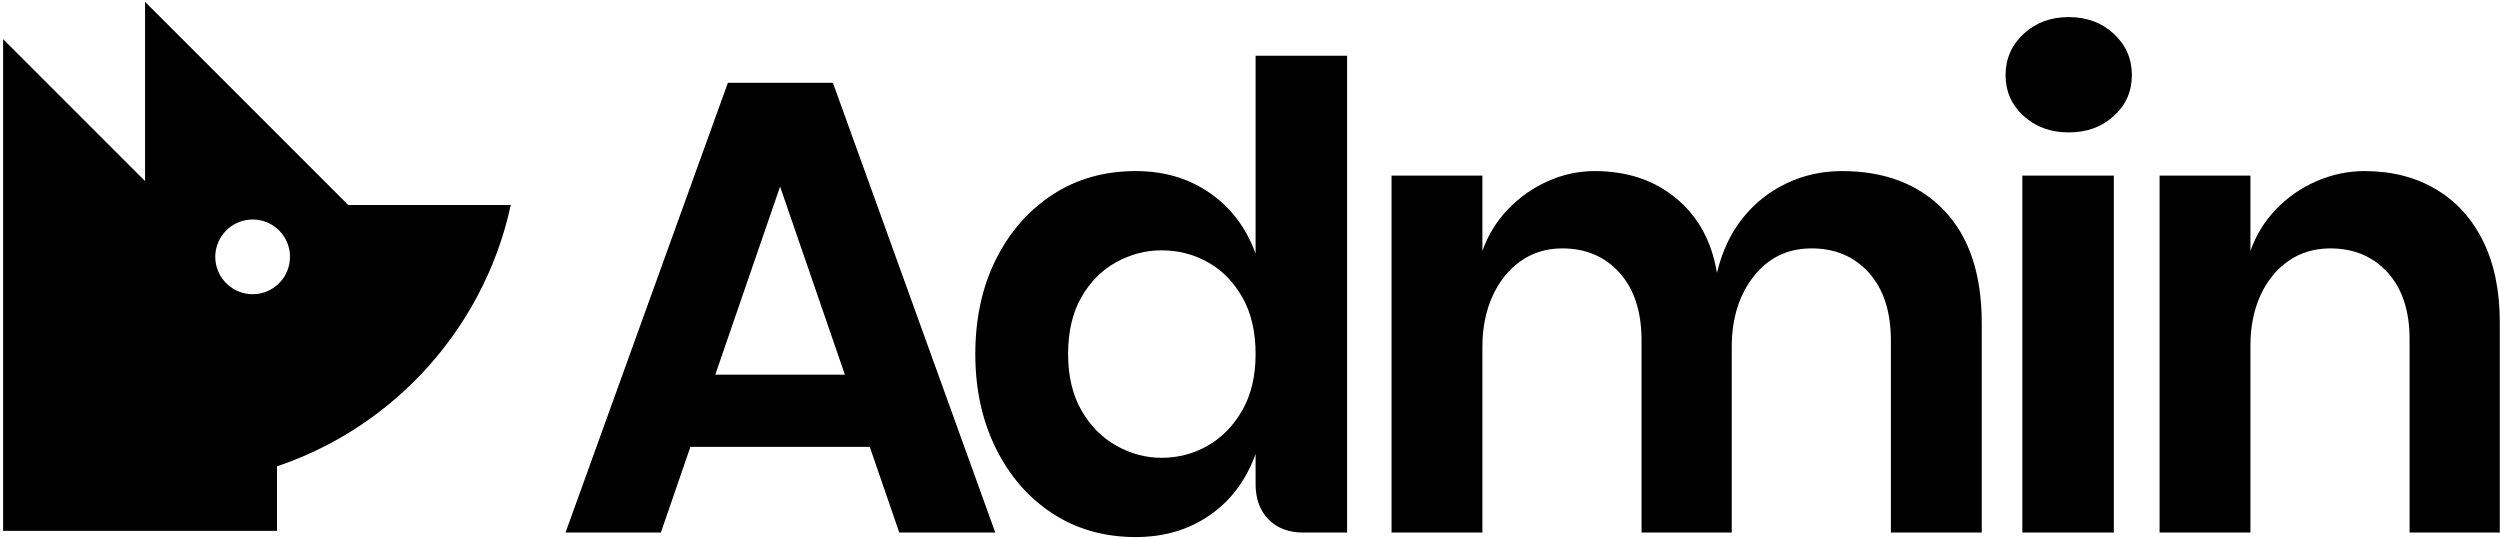
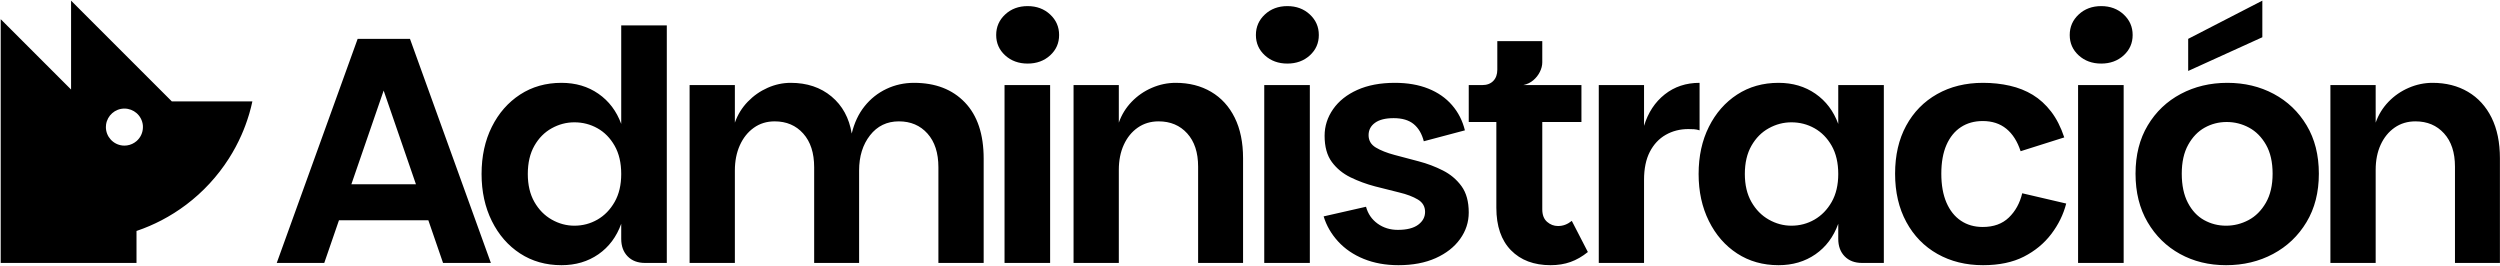
- <svg xmlns="http://www.w3.org/2000/svg" width="100%" height="100%" viewBox="0 0 1184 255" version="1.1" xml:space="preserve" style="fill-rule:evenodd;clip-rule:evenodd;stroke-linejoin:round;stroke-miterlimit:2;">
-   <g transform="matrix(1,0,0,1,-850,-849)">
-     <g id="admin_logo_black">
-       <g id="vetcamp-icon-black.svg" transform="matrix(1.64487,0,0,1.64487,971.72,975.382)">
-         <g transform="matrix(1,0,0,1,-74,-76.5)">
-           <g transform="matrix(2.04852,0,0,2.04852,-3978.6,-1010.59)">
-             <g>
-               <path d="M1981.12,567.775L1942.62,567.775L1942.62,498.669L1962.57,518.618L1962.57,493.42L1991.13,521.978L2013.97,521.978C2013.72,523.14 2013.43,524.288 2013.1,525.418C2013.05,525.595 2013,525.771 2012.94,525.946C2012.36,527.855 2011.67,529.716 2010.87,531.521C2009.85,533.832 2008.66,536.052 2007.31,538.164C2004.09,543.22 1999.99,547.659 1995.21,551.261C1993,552.928 1990.65,554.416 1988.18,555.702C1985.96,556.857 1983.65,557.85 1981.25,558.665C1981.21,558.68 1981.16,558.695 1981.12,558.71L1981.12,567.775ZM1982.92,528.72C1982.77,527.351 1982.11,526.138 1981.12,525.286C1980.2,524.494 1979,524.015 1977.69,524.015C1975.04,524.015 1972.85,525.986 1972.49,528.542C1972.46,528.778 1972.44,529.019 1972.44,529.264C1972.44,531.978 1974.51,534.213 1977.15,534.486C1977.33,534.504 1977.51,534.514 1977.69,534.514C1977.94,534.514 1978.18,534.497 1978.42,534.465C1979.44,534.323 1980.37,533.886 1981.12,533.242C1982.24,532.279 1982.94,530.854 1982.94,529.264C1982.94,529.08 1982.93,528.899 1982.92,528.72Z" />
-             </g>
-           </g>
-         </g>
-       </g>
-       <g transform="matrix(0.644636,0,0,0.644636,313.431,625.38)">
-         <path d="M1444.28,407.73L1563.57,738.144L1493.04,738.144L1391.27,442.759L1419.67,442.759L1317.89,738.144L1247.83,738.144L1367.12,407.73L1444.28,407.73ZM1315.53,622.168L1490.67,622.168L1507.72,675.185L1298.49,675.185L1315.53,622.168Z" style="fill-rule:nonzero;" />
-         <path d="M1666.77,741.458C1643.73,741.458 1623.38,735.698 1605.7,724.18C1588.03,712.661 1574.15,696.724 1564.05,676.369C1553.95,656.014 1548.9,632.897 1548.9,607.02C1548.9,580.826 1553.95,557.631 1564.05,537.434C1574.15,517.237 1588.03,501.379 1605.7,489.86C1623.38,478.341 1643.73,472.582 1666.77,472.582C1687.6,472.582 1705.74,477.947 1721.21,488.677C1736.67,499.406 1747.87,514.239 1754.82,533.174L1754.82,387.848L1822.04,387.848L1822.04,738.144L1789.85,738.144C1779.12,738.144 1770.6,734.909 1764.28,728.44C1757.97,721.97 1754.82,713.371 1754.82,702.641L1754.82,680.393C1747.87,699.643 1736.67,714.633 1721.21,725.363C1705.74,736.093 1687.6,741.458 1666.77,741.458ZM1685.7,683.233C1698.01,683.233 1709.37,680.235 1719.79,674.239C1730.2,668.243 1738.64,659.564 1745.11,648.203C1751.58,636.842 1754.82,623.114 1754.82,607.02C1754.82,590.61 1751.58,576.724 1745.11,565.363C1738.64,554.002 1730.2,545.402 1719.79,539.564C1709.37,533.726 1698.01,530.807 1685.7,530.807C1674.03,530.807 1662.9,533.726 1652.33,539.564C1641.76,545.402 1633.24,554.002 1626.77,565.363C1620.3,576.724 1617.07,590.61 1617.07,607.02C1617.07,623.114 1620.3,636.842 1626.77,648.203C1633.24,659.564 1641.76,668.243 1652.33,674.239C1662.9,680.235 1674.03,683.233 1685.7,683.233Z" style="fill-rule:nonzero;" />
-         <path d="M1854.7,738.144L1854.7,475.895L1921.44,475.895L1921.44,531.28C1925.55,519.604 1931.86,509.347 1940.38,500.511C1948.9,491.675 1958.68,484.811 1969.73,479.919C1980.77,475.028 1992.13,472.582 2003.81,472.582C2027.8,472.582 2047.84,479.288 2063.93,492.7C2080.02,506.112 2089.97,524.337 2093.75,547.375C2097.54,531.596 2103.85,518.183 2112.69,507.138C2121.52,496.093 2132.25,487.572 2144.88,481.576C2157.5,475.58 2171.07,472.582 2185.59,472.582C2217.14,472.582 2242.15,482.207 2260.62,501.458C2279.08,520.708 2288.31,548.322 2288.31,584.298L2288.31,738.144L2221.56,738.144L2221.56,597.079C2221.56,575.935 2216.2,559.367 2205.47,547.375C2194.74,535.383 2180.7,529.387 2163.34,529.387C2145.66,529.387 2131.46,536.251 2120.73,549.978C2110,563.706 2104.64,580.984 2104.64,601.813L2104.64,738.144L2038.37,738.144L2038.37,597.079C2038.37,575.935 2033,559.367 2022.27,547.375C2011.54,535.383 1997.5,529.387 1980.14,529.387C1968.47,529.387 1958.21,532.542 1949.37,538.854C1940.54,545.166 1933.67,553.765 1928.78,564.653C1923.89,575.54 1921.44,587.927 1921.44,601.813L1921.44,738.144L1854.7,738.144Z" style="fill-rule:nonzero;" />
-         <path d="M2318.13,738.144L2318.13,475.895L2385.35,475.895L2385.35,738.144L2318.13,738.144ZM2352.21,444.179C2338.96,444.179 2327.91,440.156 2319.08,432.108C2310.24,424.061 2305.82,414.041 2305.82,402.049C2305.82,390.057 2310.24,379.959 2319.08,371.753C2327.91,363.548 2338.96,359.446 2352.21,359.446C2365.47,359.446 2376.51,363.548 2385.35,371.753C2394.19,379.959 2398.6,390.057 2398.6,402.049C2398.6,414.041 2394.19,424.061 2385.35,432.108C2376.51,440.156 2365.47,444.179 2352.21,444.179Z" style="fill-rule:nonzero;" />
-         <path d="M2418.96,738.144L2418.96,475.895L2485.7,475.895L2485.7,531.28C2489.81,519.604 2496.12,509.347 2504.64,500.511C2513.16,491.675 2523.1,484.811 2534.46,479.919C2545.82,475.028 2557.5,472.582 2569.49,472.582C2589.37,472.582 2606.81,477 2621.8,485.836C2636.79,494.673 2648.39,507.375 2656.59,523.943C2664.8,540.511 2668.9,560.471 2668.9,583.825L2668.9,738.144L2602.63,738.144L2602.63,596.132C2602.63,575.304 2597.26,558.972 2586.53,547.138C2575.8,535.304 2561.76,529.387 2544.4,529.387C2532.73,529.387 2522.47,532.464 2513.63,538.617C2504.8,544.771 2497.93,553.213 2493.04,563.943C2488.15,574.673 2485.7,586.98 2485.7,600.866L2485.7,738.144L2418.96,738.144Z" style="fill-rule:nonzero;" />
-       </g>
+ <svg xmlns="http://www.w3.org/2000/svg" width="100%" height="100%" viewBox="0 0 1093 116" version="1.1" xml:space="preserve" style="fill-rule:evenodd;clip-rule:evenodd;stroke-linejoin:round;stroke-miterlimit:2;">
+   <g transform="matrix(1,0,0,1,-347,-767)">
+     <g id="admin_logo_black" transform="matrix(1,0,0,1,-59.5862,358.663)">
+       <path d="M1072.58,445.535L1097.99,445.535L1097.99,461.676L1080.87,461.676L1080.87,499.853C1080.87,502.286 1081.57,504.11 1082.97,505.327C1084.37,506.543 1085.96,507.151 1087.74,507.151C1088.87,507.151 1089.92,506.964 1090.9,506.59C1091.88,506.216 1092.84,505.654 1093.78,504.906L1100.8,518.52C1098.36,520.485 1095.84,521.935 1093.22,522.871C1090.6,523.807 1087.69,524.275 1084.51,524.275C1077.22,524.275 1071.44,522.099 1067.18,517.748C1062.92,513.397 1060.79,507.198 1060.79,499.151L1060.79,461.676L1048.72,461.676L1048.72,445.535L1054.62,445.535C1056.68,445.535 1058.29,444.927 1059.46,443.71C1060.63,442.494 1061.21,440.857 1061.21,438.798L1061.21,426.306L1080.87,426.306L1080.87,435.57C1080.87,436.973 1080.51,438.377 1079.81,439.78C1079.11,441.184 1078.15,442.4 1076.93,443.43C1075.72,444.459 1074.27,445.161 1072.58,445.535ZM1125.36,486.94L1125.36,523.292L1105.57,523.292L1105.57,445.535L1125.36,445.535L1125.36,463.36C1127.13,457.559 1130.15,452.974 1134.41,449.605C1138.67,446.237 1143.74,444.553 1149.64,444.553L1149.64,465.325C1148.8,465.045 1147.98,464.881 1147.18,464.834C1146.39,464.787 1145.57,464.764 1144.73,464.764C1141.08,464.764 1137.78,465.606 1134.83,467.29C1131.88,468.974 1129.57,471.454 1127.88,474.729C1126.2,478.004 1125.36,482.074 1125.36,486.94ZM554.786,504.625L548.354,523.292L527.582,523.292L562.951,425.324L585.829,425.324L621.199,523.292L600.286,523.292L593.854,504.625L554.786,504.625ZM588.438,488.905L574.32,447.931L560.203,488.905L588.438,488.905ZM466.267,523.292L406.892,523.292L406.892,416.716L437.659,447.482L437.659,408.621L481.704,452.664L516.928,452.664C516.543,454.456 516.096,456.226 515.587,457.969C515.51,458.242 515.432,458.513 515.34,458.783C514.445,461.727 513.381,464.597 512.148,467.381C510.575,470.945 508.739,474.369 506.657,477.626C501.691,485.423 495.368,492.269 487.997,497.824C484.588,500.395 480.964,502.69 477.155,504.673C473.731,506.454 470.169,507.986 466.467,509.243C466.406,509.266 466.329,509.289 466.267,509.312L466.267,523.292ZM469.043,463.061C468.812,460.95 467.794,459.079 466.267,457.765C464.848,456.544 462.997,455.805 460.977,455.805C456.89,455.805 453.513,458.845 452.958,462.787C452.911,463.151 452.881,463.522 452.881,463.9C452.881,468.086 456.073,471.533 460.144,471.954C460.422,471.981 460.7,471.997 460.977,471.997C461.363,471.997 461.733,471.971 462.103,471.921C463.676,471.702 465.11,471.028 466.267,470.035C467.994,468.55 469.074,466.352 469.074,463.9C469.074,463.617 469.058,463.337 469.043,463.061ZM652.077,524.275C645.247,524.275 639.211,522.567 633.971,519.152C628.732,515.736 624.614,511.011 621.62,504.976C618.626,498.94 617.129,492.086 617.129,484.414C617.129,476.647 618.626,469.77 621.62,463.781C624.614,457.793 628.732,453.091 633.971,449.676C639.211,446.26 645.247,444.553 652.077,444.553C658.253,444.553 663.633,446.143 668.218,449.325C672.803,452.506 676.125,456.904 678.184,462.518L678.184,419.429L698.114,419.429L698.114,523.292L688.57,523.292C685.389,523.292 682.862,522.333 680.991,520.415C679.119,518.497 678.184,515.947 678.184,512.766L678.184,506.169C676.125,511.877 672.803,516.321 668.218,519.503C663.633,522.684 658.253,524.275 652.077,524.275ZM657.692,507.011C661.341,507.011 664.709,506.122 667.797,504.344C670.885,502.566 673.388,499.993 675.306,496.625C677.225,493.256 678.184,489.186 678.184,484.414C678.184,479.548 677.225,475.431 675.306,472.062C673.388,468.694 670.885,466.144 667.797,464.413C664.709,462.682 661.341,461.816 657.692,461.816C654.23,461.816 650.931,462.682 647.797,464.413C644.662,466.144 642.136,468.694 640.217,472.062C638.299,475.431 637.34,479.548 637.34,484.414C637.34,489.186 638.299,493.256 640.217,496.625C642.136,499.993 644.662,502.566 647.797,504.344C650.931,506.122 654.23,507.011 657.692,507.011ZM708.079,523.292L708.079,445.535L727.87,445.535L727.87,461.957C729.086,458.495 730.957,455.454 733.484,452.834C736.01,450.214 738.911,448.178 742.186,446.728C745.461,445.278 748.829,444.553 752.292,444.553C759.403,444.553 765.345,446.541 770.117,450.518C774.889,454.494 777.836,459.898 778.959,466.729C780.082,462.05 781.953,458.074 784.573,454.799C787.193,451.524 790.375,448.997 794.118,447.219C797.86,445.441 801.884,444.553 806.188,444.553C815.545,444.553 822.961,447.406 828.435,453.114C833.909,458.822 836.645,467.01 836.645,477.677L836.645,523.292L816.855,523.292L816.855,481.466C816.855,475.197 815.265,470.284 812.083,466.729C808.902,463.173 804.738,461.395 799.591,461.395C794.352,461.395 790.141,463.43 786.959,467.501C783.778,471.571 782.187,476.694 782.187,482.87L782.187,523.292L762.538,523.292L762.538,481.466C762.538,475.197 760.947,470.284 757.765,466.729C754.584,463.173 750.42,461.395 745.274,461.395C741.812,461.395 738.771,462.331 736.151,464.202C733.531,466.074 731.495,468.624 730.045,471.852C728.595,475.08 727.87,478.753 727.87,482.87L727.87,523.292L708.079,523.292ZM845.769,523.292L845.769,445.535L865.699,445.535L865.699,523.292L845.769,523.292ZM855.874,436.131C851.944,436.131 848.669,434.938 846.049,432.552C843.429,430.166 842.119,427.195 842.119,423.64C842.119,420.084 843.429,417.09 846.049,414.657C848.669,412.224 851.944,411.007 855.874,411.007C859.804,411.007 863.079,412.224 865.699,414.657C868.319,417.09 869.629,420.084 869.629,423.64C869.629,427.195 868.319,430.166 865.699,432.552C863.079,434.938 859.804,436.131 855.874,436.131ZM875.945,523.292L875.945,445.535L895.735,445.535L895.735,461.957C896.952,458.495 898.823,455.454 901.35,452.834C903.876,450.214 906.823,448.178 910.192,446.728C913.561,445.278 917.023,444.553 920.578,444.553C926.473,444.553 931.643,445.863 936.088,448.483C940.532,451.103 943.971,454.869 946.404,459.781C948.837,464.694 950.053,470.612 950.053,477.536L950.053,523.292L930.403,523.292L930.403,481.185C930.403,475.01 928.813,470.168 925.631,466.659C922.45,463.15 918.286,461.395 913.139,461.395C909.677,461.395 906.636,462.308 904.016,464.132C901.396,465.957 899.361,468.46 897.911,471.641C896.46,474.823 895.735,478.472 895.735,482.589L895.735,523.292L875.945,523.292ZM959.317,523.292L959.317,445.535L979.247,445.535L979.247,523.292L959.317,523.292ZM969.422,436.131C965.492,436.131 962.217,434.938 959.597,432.552C956.977,430.166 955.667,427.195 955.667,423.64C955.667,420.084 956.977,417.09 959.597,414.657C962.217,412.224 965.492,411.007 969.422,411.007C973.352,411.007 976.627,412.224 979.247,414.657C981.867,417.09 983.177,420.084 983.177,423.64C983.177,427.195 981.867,430.166 979.247,432.552C976.627,434.938 973.352,436.131 969.422,436.131ZM1017.99,524.275C1012.37,524.275 1007.32,523.362 1002.83,521.538C998.336,519.713 994.593,517.163 991.598,513.888C988.604,510.613 986.499,506.964 985.282,502.941L1003.81,498.73C1004.65,501.818 1006.34,504.274 1008.86,506.099C1011.39,507.923 1014.34,508.836 1017.71,508.836C1021.63,508.836 1024.61,508.087 1026.62,506.59C1028.63,505.093 1029.63,503.221 1029.63,500.976C1029.63,498.636 1028.58,496.835 1026.48,495.572C1024.37,494.309 1021.66,493.279 1018.34,492.484C1015.01,491.689 1011.48,490.8 1007.74,489.817C1004,488.835 1000.44,487.525 997.072,485.887C993.704,484.25 990.967,482.004 988.861,479.15C986.756,476.296 985.703,472.483 985.703,467.711C985.703,463.501 986.943,459.617 989.423,456.062C991.903,452.506 995.435,449.699 1000.02,447.64C1004.61,445.582 1010.08,444.553 1016.44,444.553C1021.96,444.553 1026.83,445.395 1031.04,447.079C1035.25,448.763 1038.71,451.173 1041.42,454.307C1044.14,457.442 1046.01,461.115 1047.04,465.325L1029.07,470.097C1028.23,466.822 1026.76,464.319 1024.65,462.588C1022.55,460.857 1019.62,459.992 1015.88,459.992C1012.32,459.992 1009.61,460.67 1007.74,462.027C1005.87,463.384 1004.93,465.185 1004.93,467.431C1004.93,469.77 1005.99,471.571 1008.09,472.834C1010.2,474.097 1012.91,475.174 1016.23,476.062C1019.55,476.951 1023.09,477.887 1026.83,478.87C1030.57,479.852 1034.1,481.185 1037.42,482.87C1040.75,484.554 1043.46,486.846 1045.57,489.747C1047.67,492.648 1048.72,496.484 1048.72,501.256C1048.72,505.467 1047.46,509.327 1044.93,512.836C1042.41,516.345 1038.85,519.128 1034.27,521.187C1029.68,523.245 1024.26,524.275 1017.99,524.275ZM1184.17,524.275C1177.34,524.275 1171.3,522.567 1166.06,519.152C1160.82,515.736 1156.7,511.011 1153.71,504.976C1150.71,498.94 1149.22,492.086 1149.22,484.414C1149.22,476.647 1150.71,469.77 1153.71,463.781C1156.7,457.793 1160.82,453.091 1166.06,449.676C1171.3,446.26 1177.34,444.553 1184.17,444.553C1190.34,444.553 1195.72,446.143 1200.31,449.325C1204.89,452.506 1208.21,456.904 1210.27,462.518L1210.27,445.535L1230.2,445.535L1230.2,523.292L1220.66,523.292C1217.48,523.292 1214.95,522.333 1213.08,520.415C1211.21,518.497 1210.27,515.947 1210.27,512.766L1210.27,506.169C1208.21,511.877 1204.89,516.321 1200.31,519.503C1195.72,522.684 1190.34,524.275 1184.17,524.275ZM1189.78,507.011C1193.43,507.011 1196.8,506.122 1199.89,504.344C1202.97,502.566 1205.48,499.993 1207.4,496.625C1209.31,493.256 1210.27,489.186 1210.27,484.414C1210.27,479.548 1209.31,475.431 1207.4,472.062C1205.48,468.694 1202.97,466.144 1199.89,464.413C1196.8,462.682 1193.43,461.816 1189.78,461.816C1186.32,461.816 1183.02,462.682 1179.89,464.413C1176.75,466.144 1174.23,468.694 1172.31,472.062C1170.39,475.431 1169.43,479.548 1169.43,484.414C1169.43,489.186 1170.39,493.256 1172.31,496.625C1174.23,499.993 1176.75,502.566 1179.89,504.344C1183.02,506.122 1186.32,507.011 1189.78,507.011ZM1273.57,524.275C1266.09,524.275 1259.44,522.637 1253.64,519.362C1247.84,516.087 1243.3,511.432 1240.03,505.397C1236.75,499.362 1235.12,492.32 1235.12,484.273C1235.12,476.226 1236.73,469.232 1239.96,463.29C1243.19,457.348 1247.7,452.74 1253.5,449.465C1259.3,446.19 1265.99,444.553 1273.57,444.553C1277.69,444.553 1281.6,444.974 1285.29,445.816C1288.99,446.658 1292.33,447.991 1295.33,449.816C1298.32,451.641 1300.99,454.073 1303.33,457.114C1305.67,460.155 1307.59,463.922 1309.08,468.413L1290,474.448C1288.59,470.144 1286.51,466.869 1283.75,464.623C1280.99,462.378 1277.55,461.255 1273.43,461.255C1269.78,461.255 1266.6,462.144 1263.89,463.922C1261.17,465.7 1259.07,468.296 1257.57,471.711C1256.08,475.127 1255.33,479.314 1255.33,484.273C1255.33,489.233 1256.08,493.443 1257.57,496.905C1259.07,500.367 1261.17,503.011 1263.89,504.835C1266.6,506.66 1269.78,507.572 1273.43,507.572C1278.2,507.572 1282.02,506.192 1284.87,503.432C1287.73,500.672 1289.67,497.139 1290.7,492.835L1309.93,497.326C1308.71,502.098 1306.53,506.543 1303.4,510.66C1300.27,514.777 1296.26,518.076 1291.4,520.555C1286.53,523.035 1280.59,524.275 1273.57,524.275ZM1315.12,523.292L1315.12,445.535L1335.05,445.535L1335.05,523.292L1315.12,523.292ZM1325.23,436.131C1321.3,436.131 1318.02,434.938 1315.4,432.552C1312.78,430.166 1311.47,427.195 1311.47,423.64C1311.47,420.084 1312.78,417.09 1315.4,414.657C1318.02,412.224 1321.3,411.007 1325.23,411.007C1329.15,411.007 1332.43,412.224 1335.05,414.657C1337.67,417.09 1338.98,420.084 1338.98,423.64C1338.98,427.195 1337.67,430.166 1335.05,432.552C1332.43,434.938 1329.15,436.131 1325.23,436.131ZM1379.82,524.275C1372.34,524.275 1365.62,522.637 1359.68,519.362C1353.74,516.087 1349.02,511.456 1345.51,505.467C1342,499.479 1340.24,492.414 1340.24,484.273C1340.24,476.133 1342.02,469.091 1345.58,463.15C1349.13,457.208 1353.95,452.623 1360.03,449.395C1366.12,446.167 1372.9,444.553 1380.38,444.553C1387.87,444.553 1394.63,446.167 1400.67,449.395C1406.7,452.623 1411.5,457.208 1415.05,463.15C1418.61,469.091 1420.39,476.133 1420.39,484.273C1420.39,492.414 1418.59,499.479 1414.98,505.467C1411.38,511.456 1406.51,516.087 1400.38,519.362C1394.26,522.637 1387.4,524.275 1379.82,524.275ZM1379.82,507.011C1383.29,507.011 1386.56,506.192 1389.65,504.555C1392.74,502.917 1395.26,500.391 1397.23,496.976C1399.19,493.56 1400.17,489.326 1400.17,484.273C1400.17,479.22 1399.21,475.01 1397.3,471.641C1395.38,468.273 1392.9,465.77 1389.86,464.132C1386.82,462.495 1383.57,461.676 1380.1,461.676C1376.64,461.676 1373.44,462.495 1370.49,464.132C1367.54,465.77 1365.13,468.273 1363.26,471.641C1361.39,475.01 1360.45,479.22 1360.45,484.273C1360.45,489.326 1361.34,493.56 1363.12,496.976C1364.9,500.391 1367.26,502.917 1370.21,504.555C1373.16,506.192 1376.36,507.011 1379.82,507.011ZM1395.68,408.621L1395.68,424.622L1363.26,439.359L1363.26,425.324L1395.68,408.621ZM1425.44,523.292L1425.44,445.535L1445.23,445.535L1445.23,461.957C1446.44,458.495 1448.32,455.454 1450.84,452.834C1453.37,450.214 1456.32,448.178 1459.69,446.728C1463.05,445.278 1466.52,444.553 1470.07,444.553C1475.97,444.553 1481.14,445.863 1485.58,448.483C1490.03,451.103 1493.46,454.869 1495.9,459.781C1498.33,464.694 1499.55,470.612 1499.55,477.536L1499.55,523.292L1479.9,523.292L1479.9,481.185C1479.9,475.01 1478.31,470.168 1475.12,466.659C1471.94,463.15 1467.78,461.395 1462.63,461.395C1459.17,461.395 1456.13,462.308 1453.51,464.132C1450.89,465.957 1448.86,468.46 1447.4,471.641C1445.95,474.823 1445.23,478.472 1445.23,482.589L1445.23,523.292L1425.44,523.292Z" />
    </g>
  </g>
</svg>
